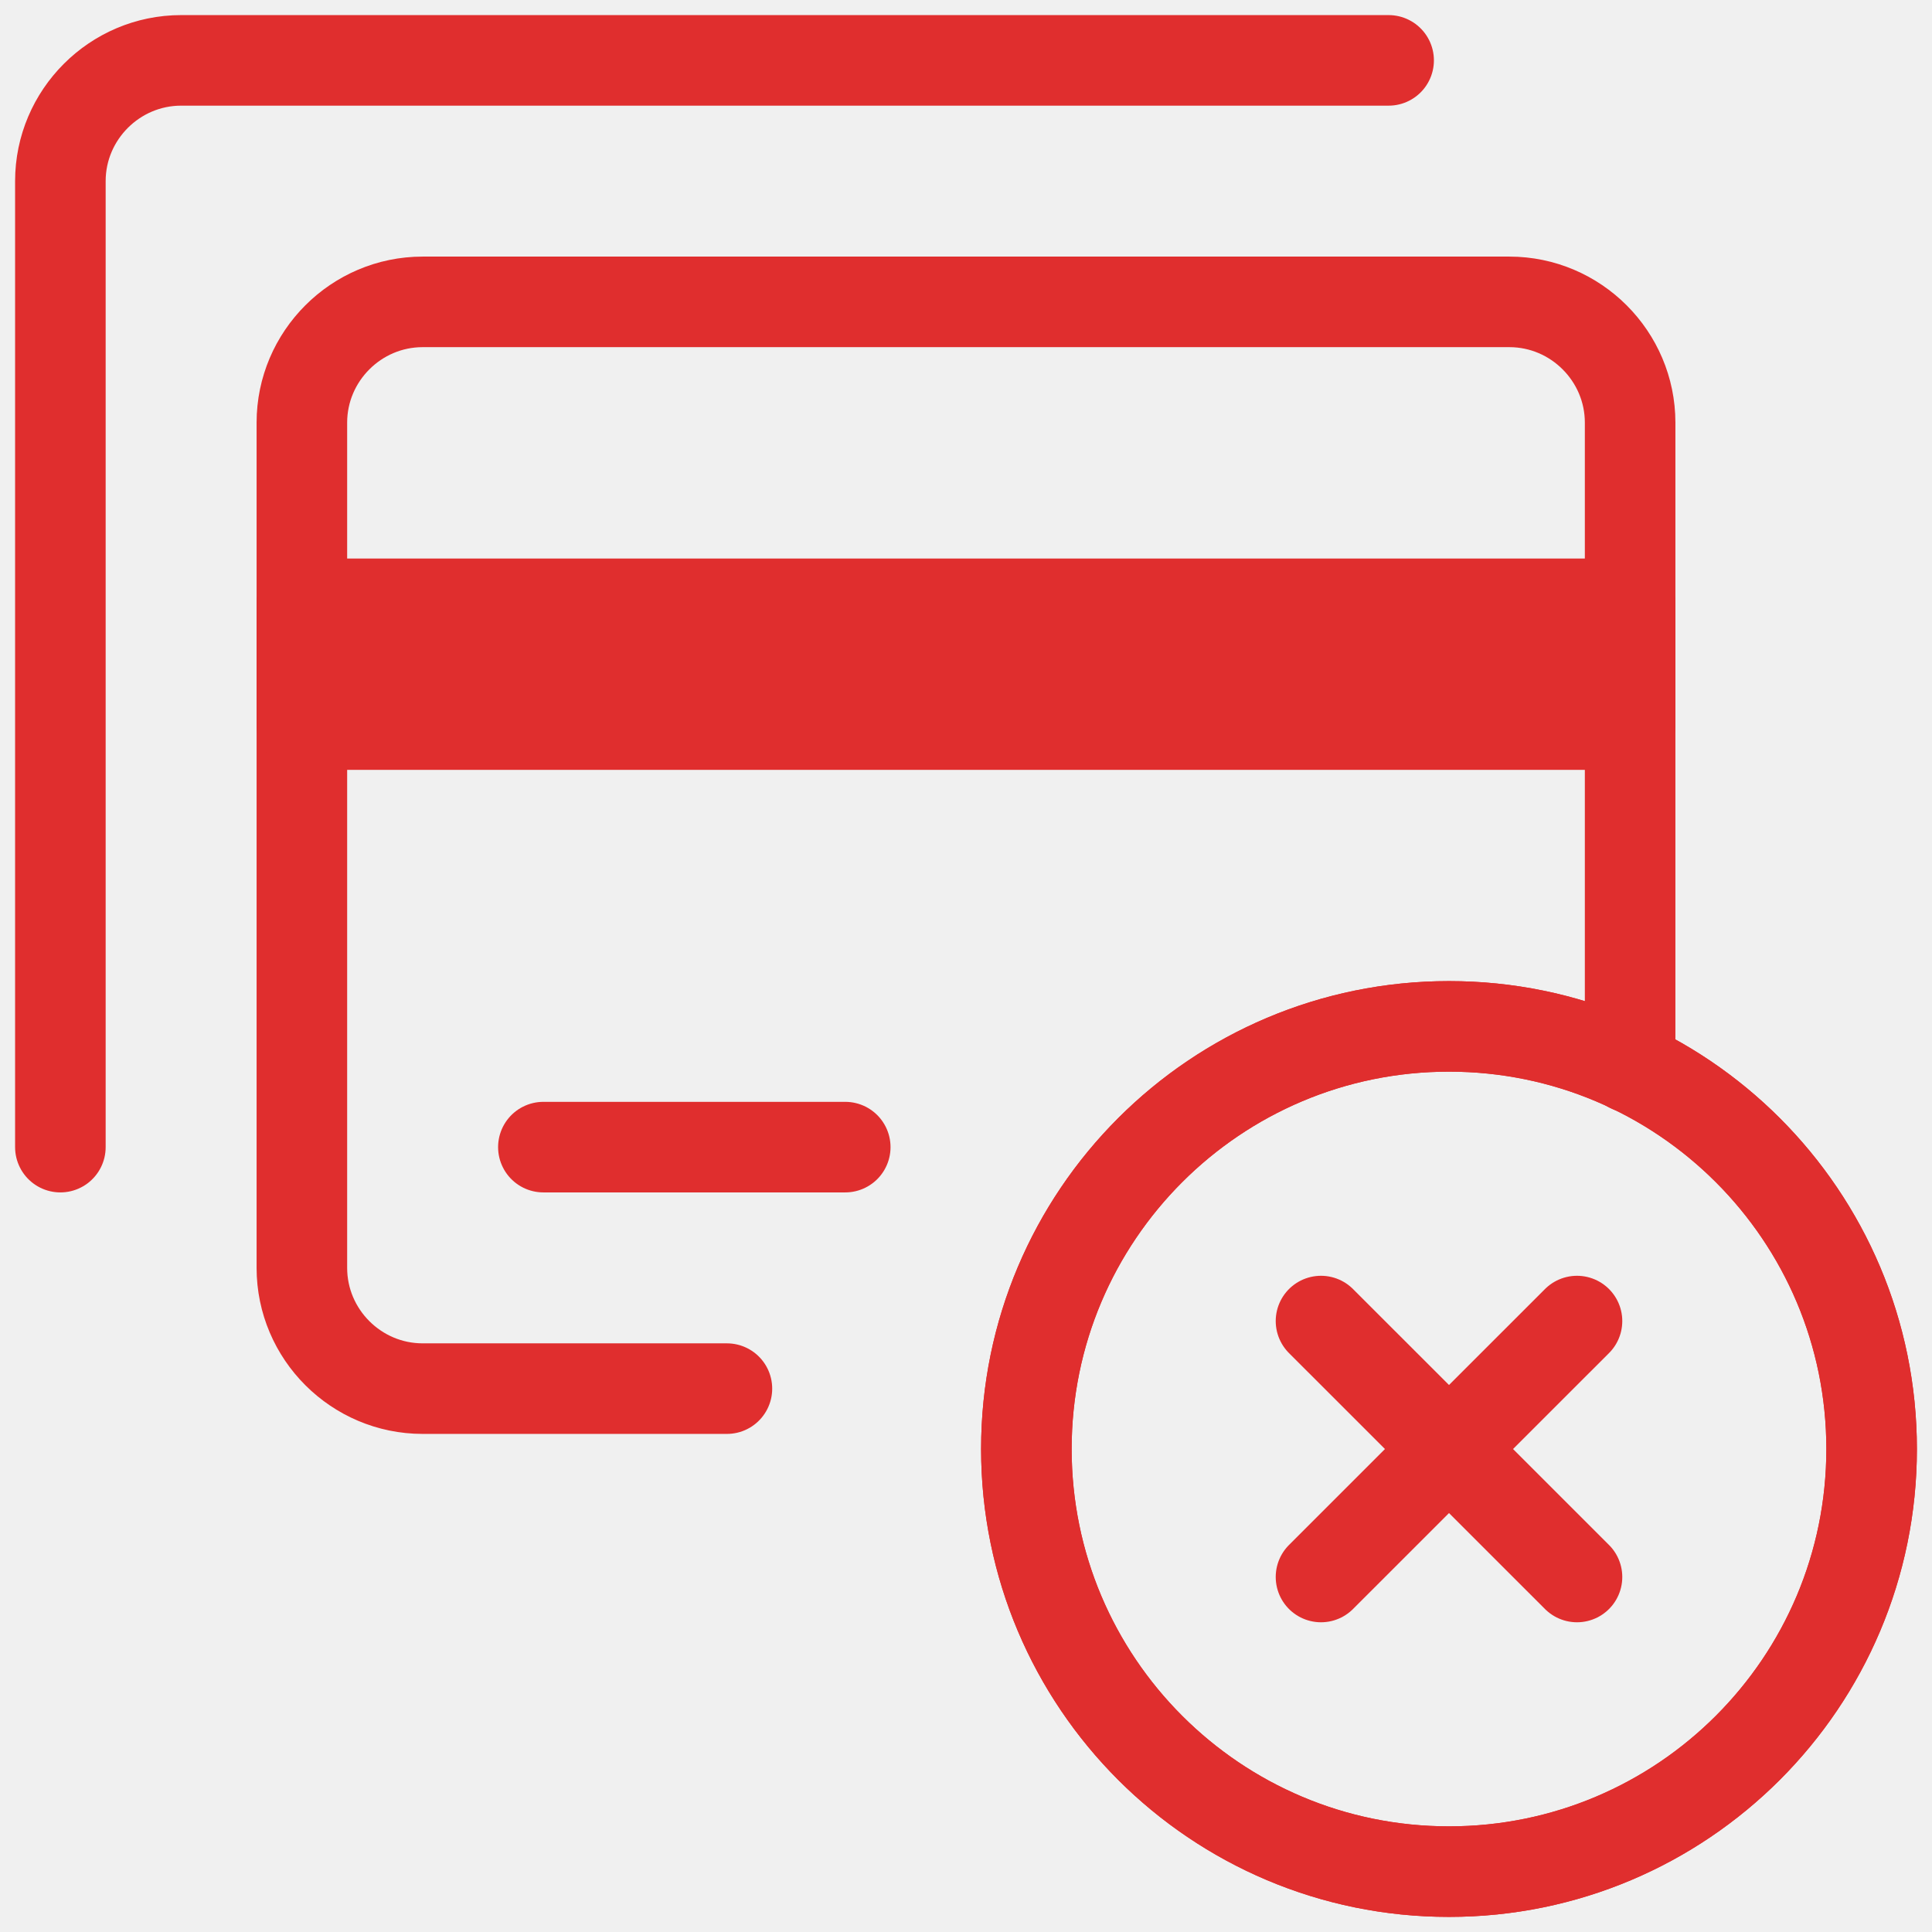
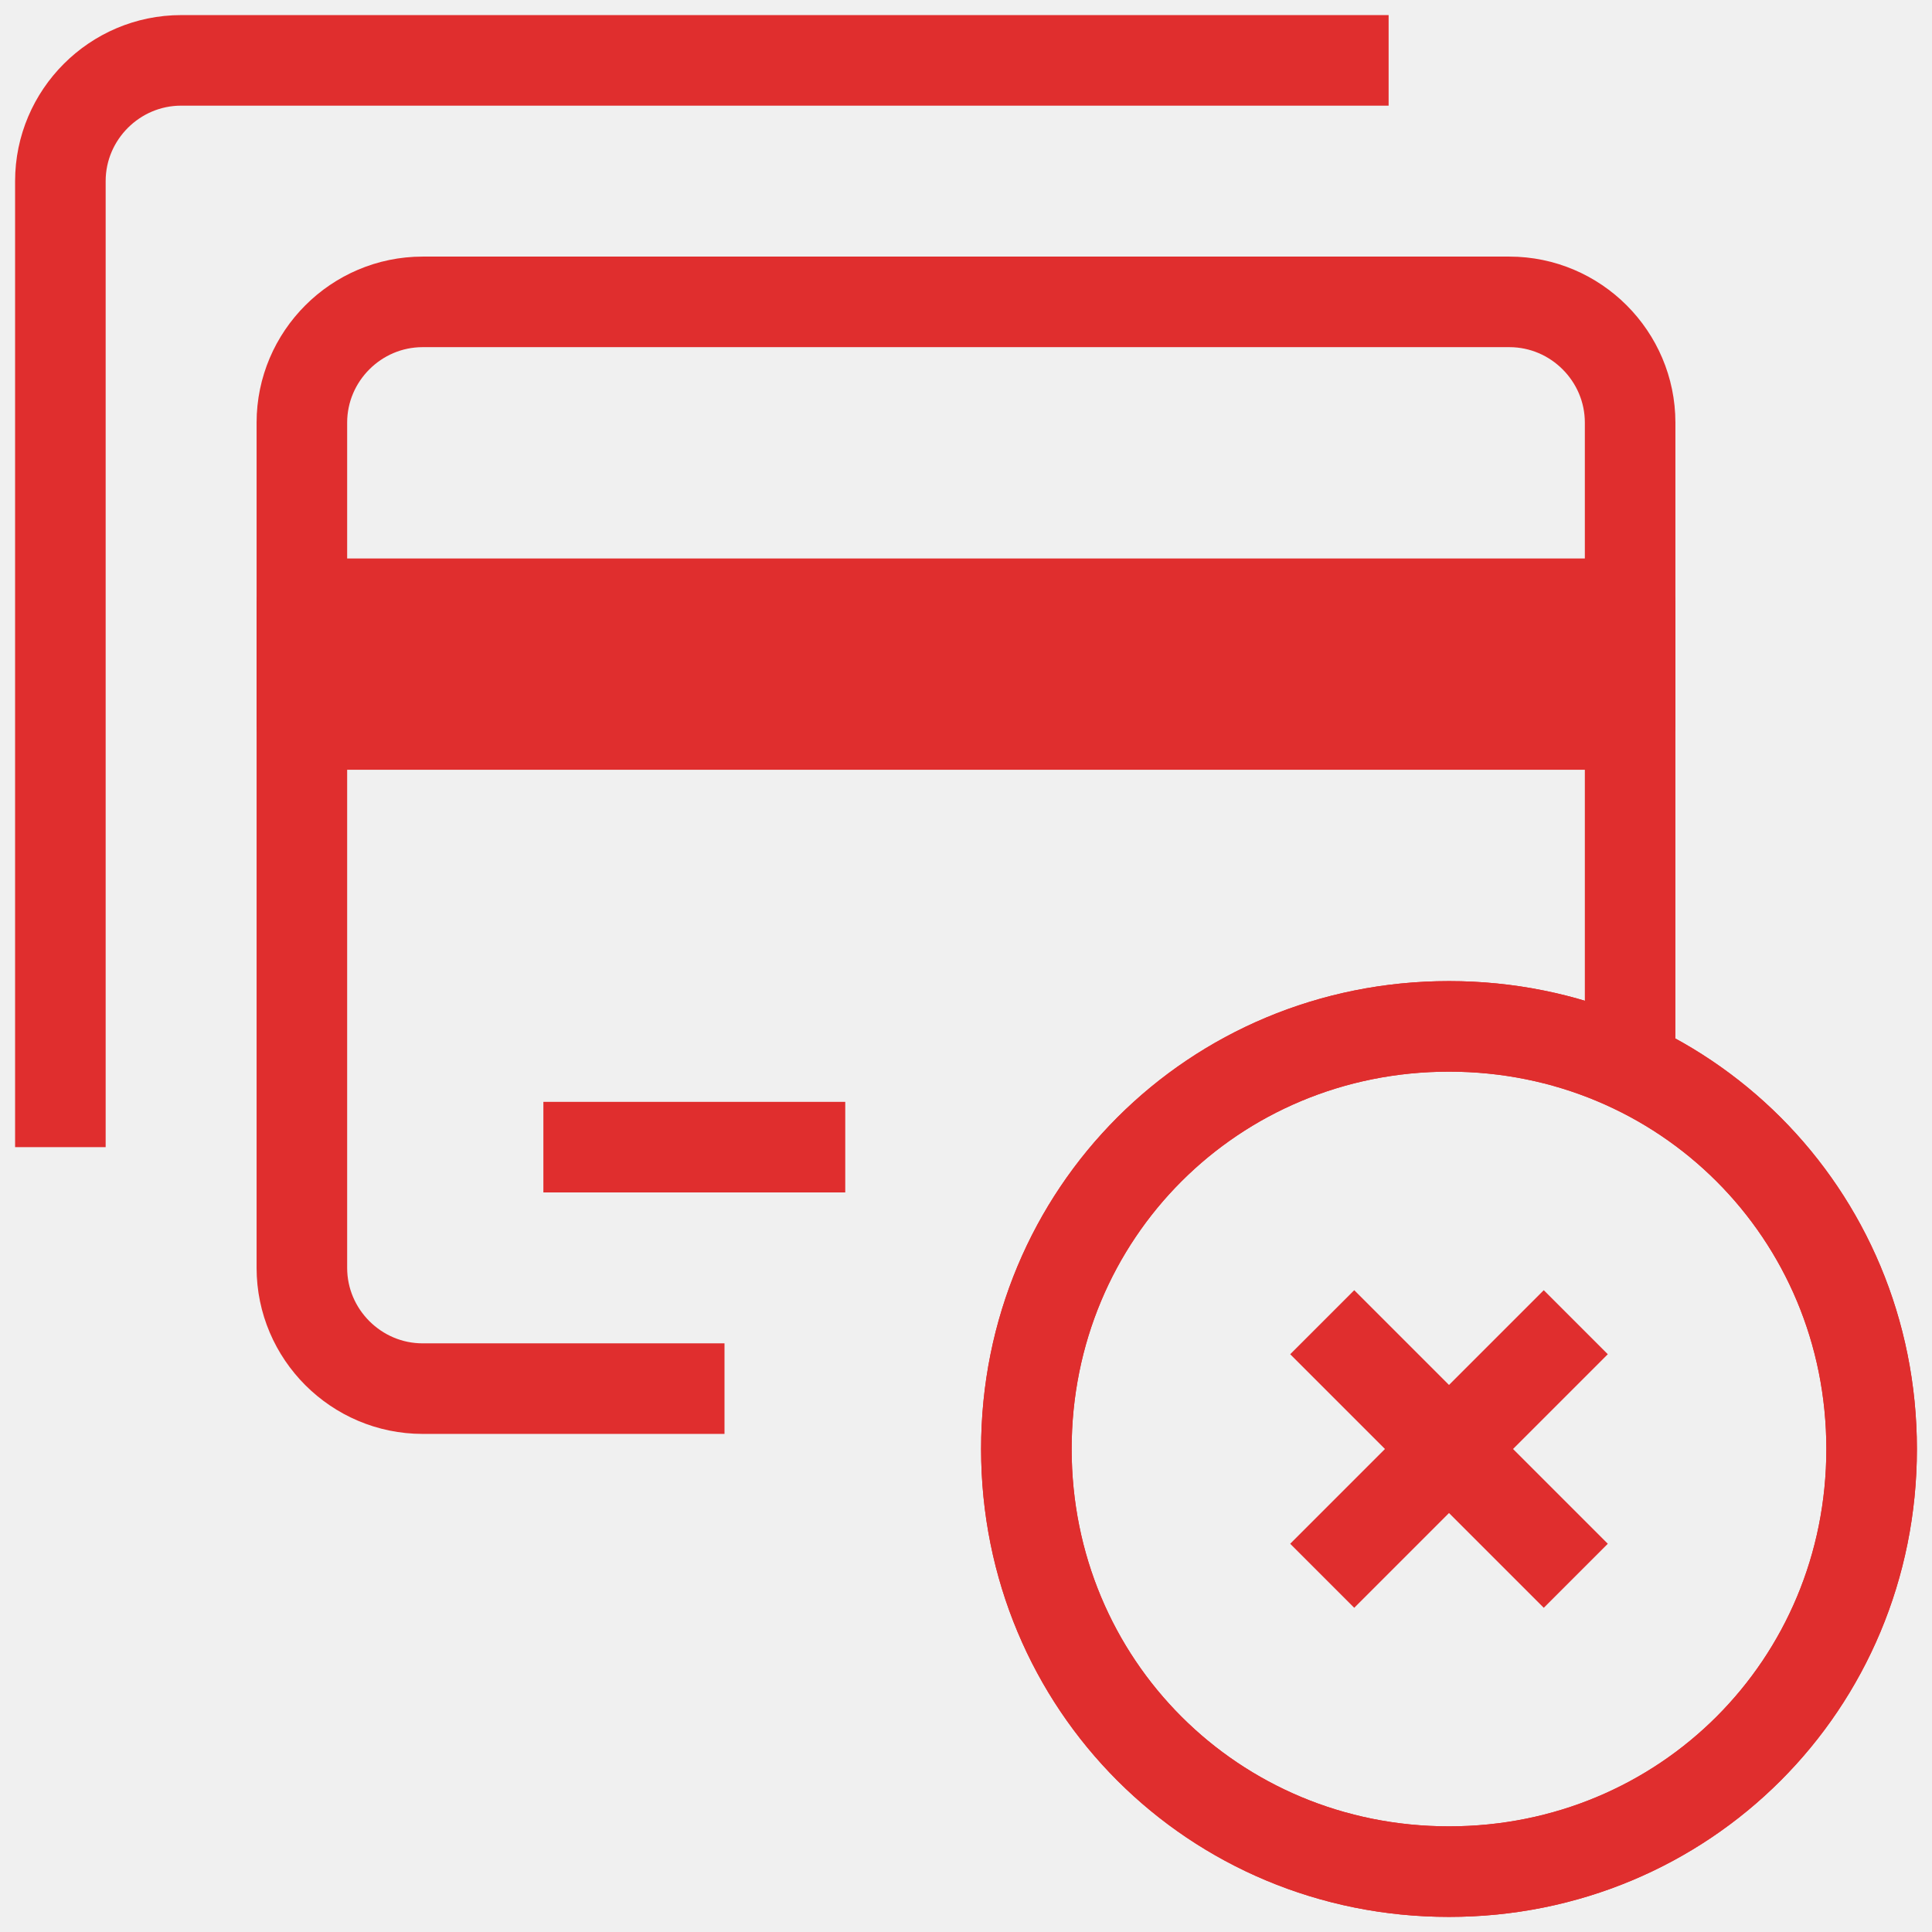
- <svg xmlns="http://www.w3.org/2000/svg" width="100%" height="100%" viewBox="0 0 32 32" fill="none">
+ <svg xmlns="http://www.w3.org/2000/svg" width="100" height="100" viewBox="0 0 32 32" fill="none">
+   <style>.a{stroke-linejoin:round;stroke-width:1.5;stroke:#E02E2E;}</style>
  <g clip-path="url(#clip0)">
-     <path d="M21.88 21.881L26.12 26.12" stroke="#E02E2E" stroke-width="1.5" stroke-miterlimit="10" stroke-linecap="round" stroke-linejoin="round" />
-     <path d="M26.12 21.881L21.88 26.12" stroke="#E02E2E" stroke-width="1.5" stroke-miterlimit="10" stroke-linecap="round" stroke-linejoin="round" />
-     <path d="M24 31C27.866 31 31 27.866 31 24C31 20.134 27.866 17 24 17C20.134 17 17 20.134 17 24C17 27.866 20.134 31 24 31Z" stroke="#E02E2E" stroke-width="1.5" stroke-miterlimit="10" stroke-linecap="round" stroke-linejoin="round" />
-     <path d="M24 31C27.866 31 31 27.866 31 24C31 20.134 27.866 17 24 17C20.134 17 17 20.134 17 24C17 27.866 20.134 31 24 31Z" stroke="#E02E2E" stroke-width="1.5" stroke-miterlimit="10" stroke-linecap="round" stroke-linejoin="round" />
-     <path d="M12.04 23H7C5.9 23 5 22.101 5 21V7C5 5.9 5.9 5 7 5H25C26.1 5 27 5.9 27 7V17.68" stroke="#E02E2E" stroke-width="1.5" stroke-miterlimit="10" stroke-linecap="round" stroke-linejoin="round" />
-     <path d="M1 19V3C1 1.9 1.9 1 3 1H23" stroke="#E02E2E" stroke-width="1.5" stroke-miterlimit="10" stroke-linecap="round" stroke-linejoin="round" />
-     <path d="M27 10.001H5V12.001H27V10.001Z" fill="#E02E2E" stroke="#E02E2E" stroke-width="1.5" stroke-miterlimit="10" stroke-linecap="round" stroke-linejoin="round" />
-     <path d="M9 19H14" stroke="#E02E2E" stroke-width="1.5" stroke-miterlimit="10" stroke-linecap="round" stroke-linejoin="round" />
+     <path d="M21.9 21.9L26.1 26.1" class="a" />
+     <path d="M26.1 21.9L21.9 26.1" class="a" />
+     <path d="M24 31C27.9 31 31 27.9 31 24 31 20.1 27.9 17 24 17 20.1 17 17 20.1 17 24 17 27.9 20.1 31 24 31Z" class="a" />
+     <path d="M24 31C27.9 31 31 27.9 31 24 31 20.1 27.9 17 24 17 20.1 17 17 20.1 17 24 17 27.9 20.1 31 24 31Z" class="a" />
+     <path d="M12 23H7C5.9 23 5 22.1 5 21V7C5 5.9 5.9 5 7 5H25C26.1 5 27 5.9 27 7V17.7" class="a" />
+     <path d="M1 19V3C1 1.9 1.9 1 3 1H23" class="a" />
+     <path d="M27 10H5V12H27V10Z" style="fill:#E02E2E;stroke-linejoin:round;stroke-width:1.5;stroke:#E02E2E" />
+     <path d="M9 19H14" class="a" />
  </g>
  <defs>
-     <clipPath id="clip0">
-       <rect width="32" height="32" fill="white" transform="translate(0 0.000488281)" />
+     <clipPath>
+       <rect width="32" height="32" fill="white" />
    </clipPath>
  </defs>
</svg>
